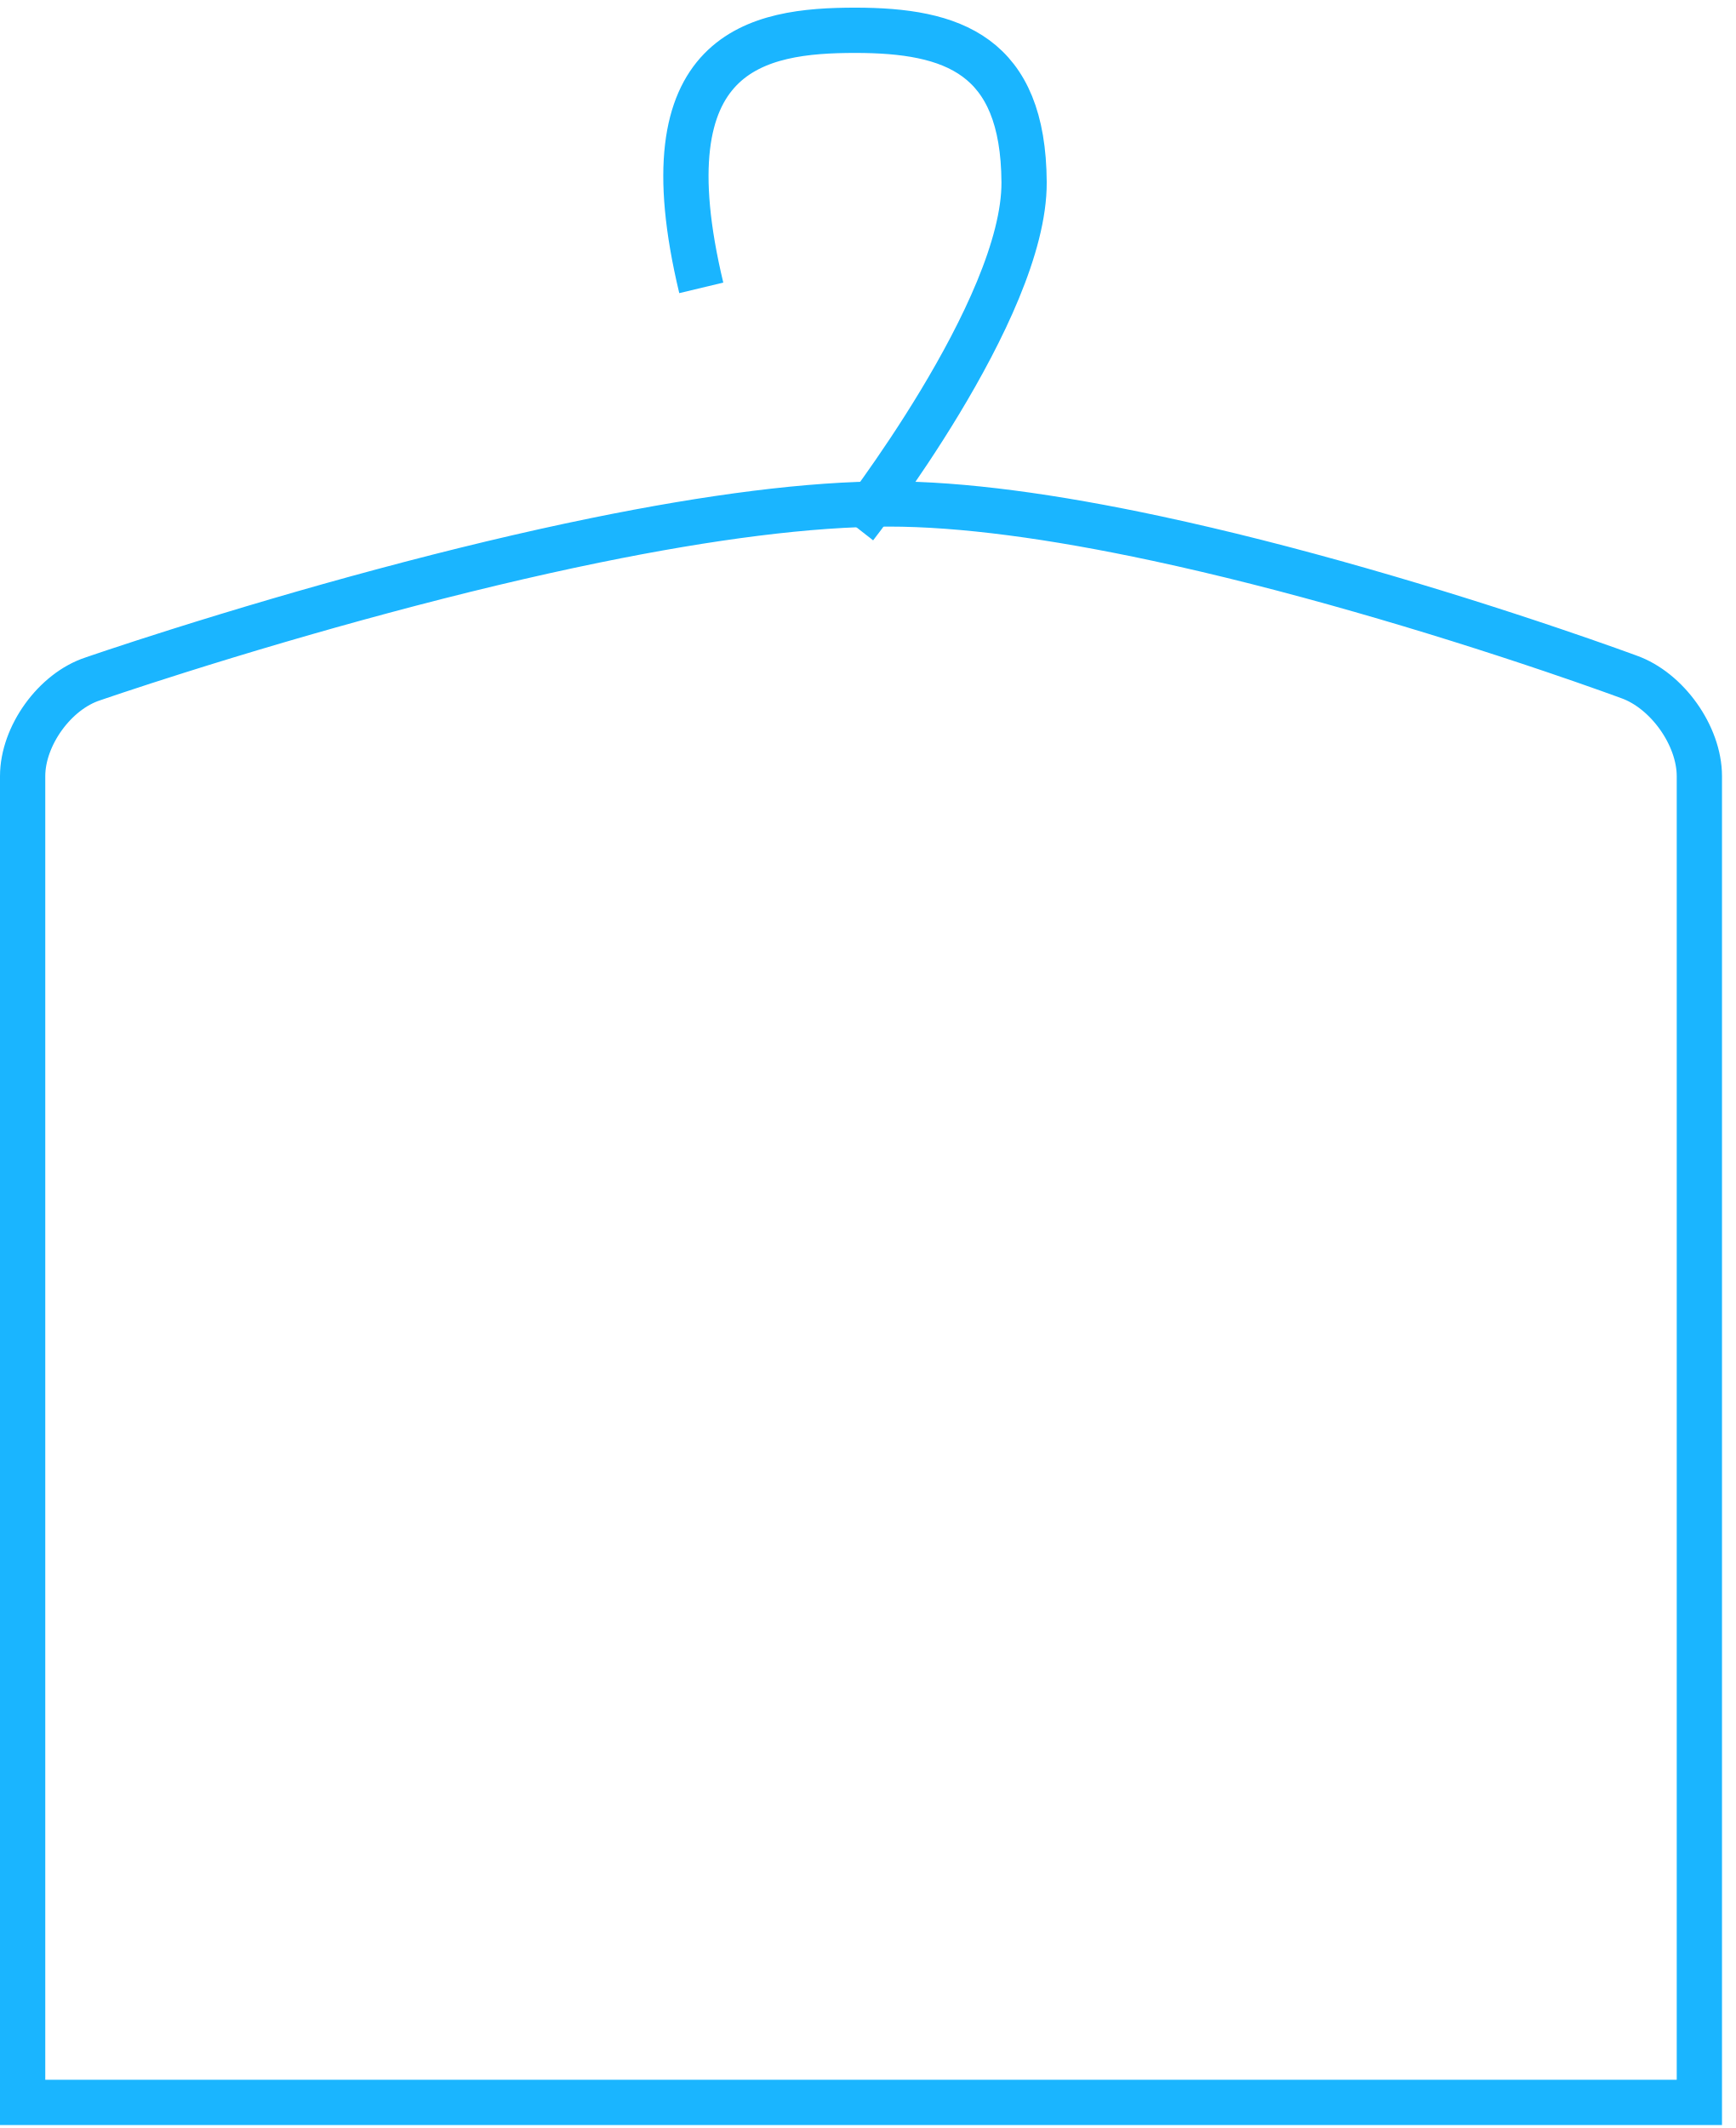
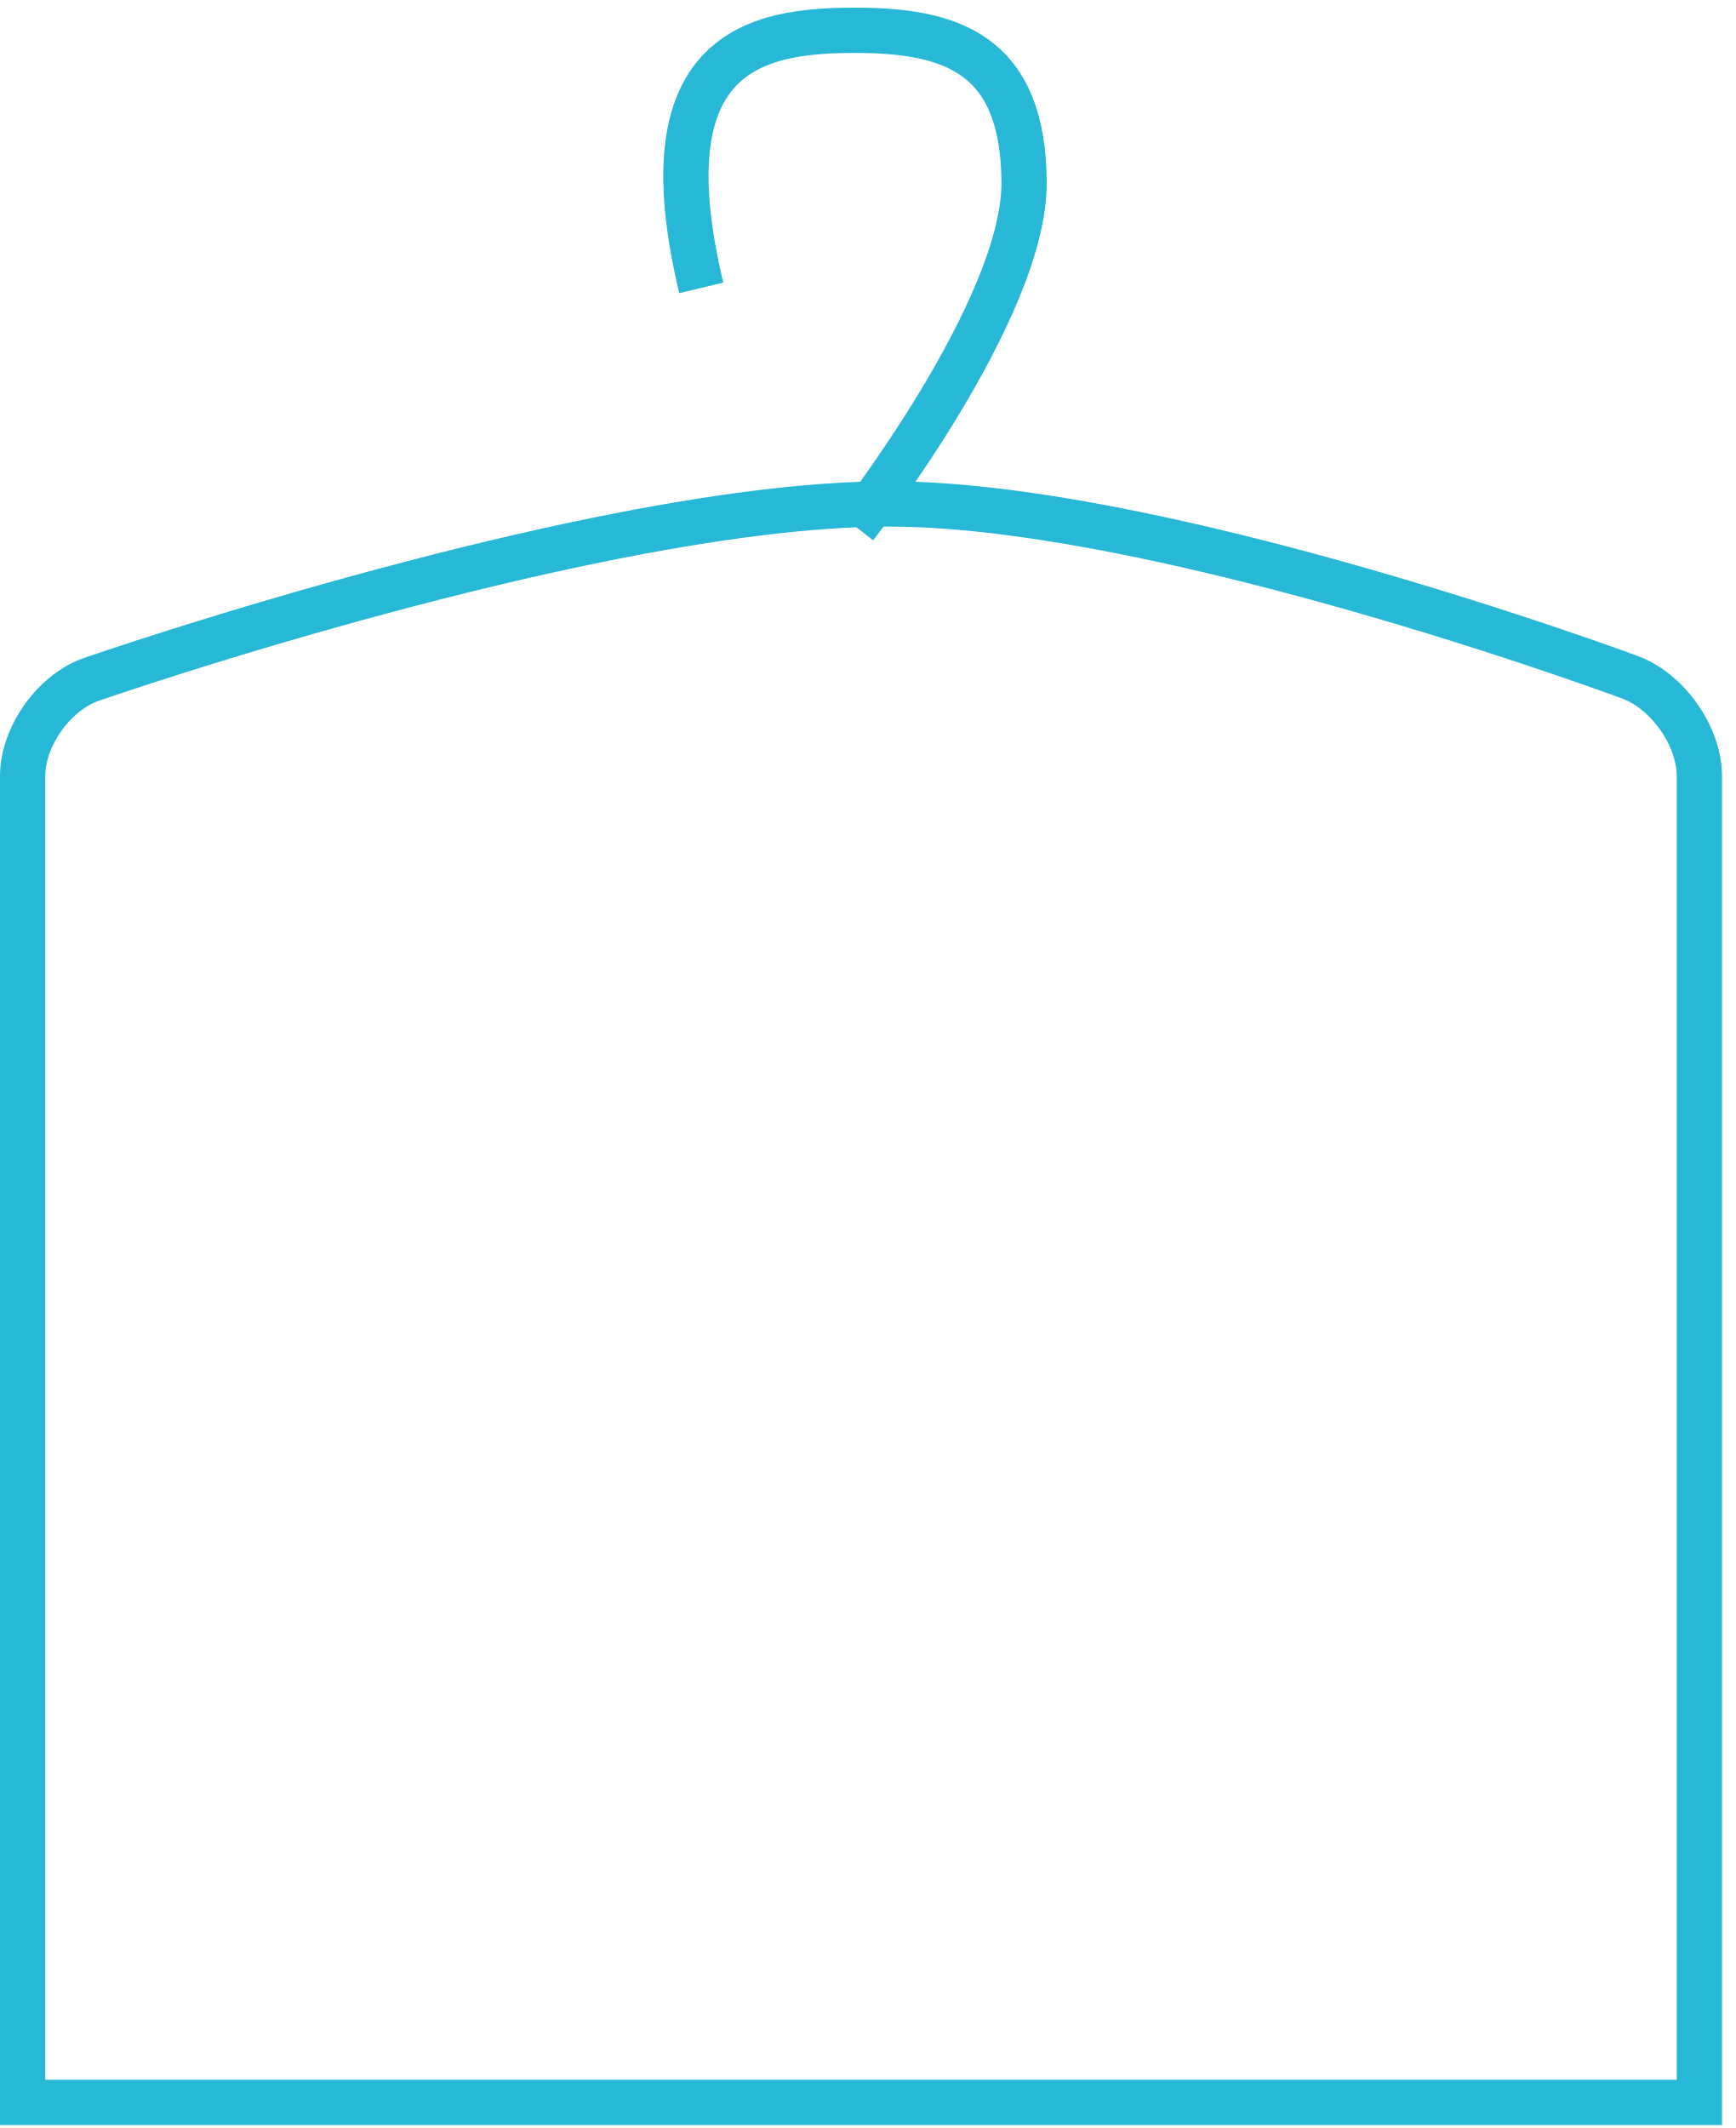
<svg xmlns="http://www.w3.org/2000/svg" width="115px" height="141px" viewBox="0 0 115 141" version="1.1">
  <defs />
  <g id="Order-Page" stroke="none" stroke-width="1" fill="none" fill-rule="evenodd">
-     <g id="Desktop-HD" transform="translate(-499, -232)" stroke="#1AB5FF" stroke-width="3">
+     <g id="Desktop-HD" transform="translate(-499, -232)" stroke="#27b7d7" stroke-width="3">
      <g id="Dry-Clean" transform="translate(499, 234)">
        <path d="M1.5,137.305 L112.628,137.305 L112.628,49.429 C112.628,46.752 110.494,43.74 107.942,42.843 C107.884,42.822 107.769,42.779 107.597,42.717 C107.31,42.612 106.973,42.491 106.589,42.354 C105.489,41.962 104.232,41.525 102.838,41.054 C98.855,39.708 94.585,38.362 90.199,37.106 C85.52,35.766 80.982,34.609 76.693,33.689 C69.755,32.201 63.732,31.391 58.907,31.391 C53.68,31.391 47.085,32.243 39.451,33.803 C34.971,34.719 30.236,35.858 25.352,37.17 C20.626,38.439 16.017,39.8 11.712,41.16 C10.206,41.636 8.847,42.078 7.656,42.474 C7.24,42.613 6.875,42.735 6.565,42.841 C6.379,42.904 6.253,42.947 6.162,42.979 C3.635,43.798 1.5,46.755 1.5,49.429 L1.5,137.305 Z" id="Rectangle-7" />
        <path d="M56.686,32.879 C56.686,32.879 67.921,18.518 67.873,10.074 C67.824,1.629 63.152,0.007 56.686,0.007 C50.22,0.007 42.692,1.268 46.478,17.074" id="Path-12" />
      </g>
    </g>
  </g>
</svg>
